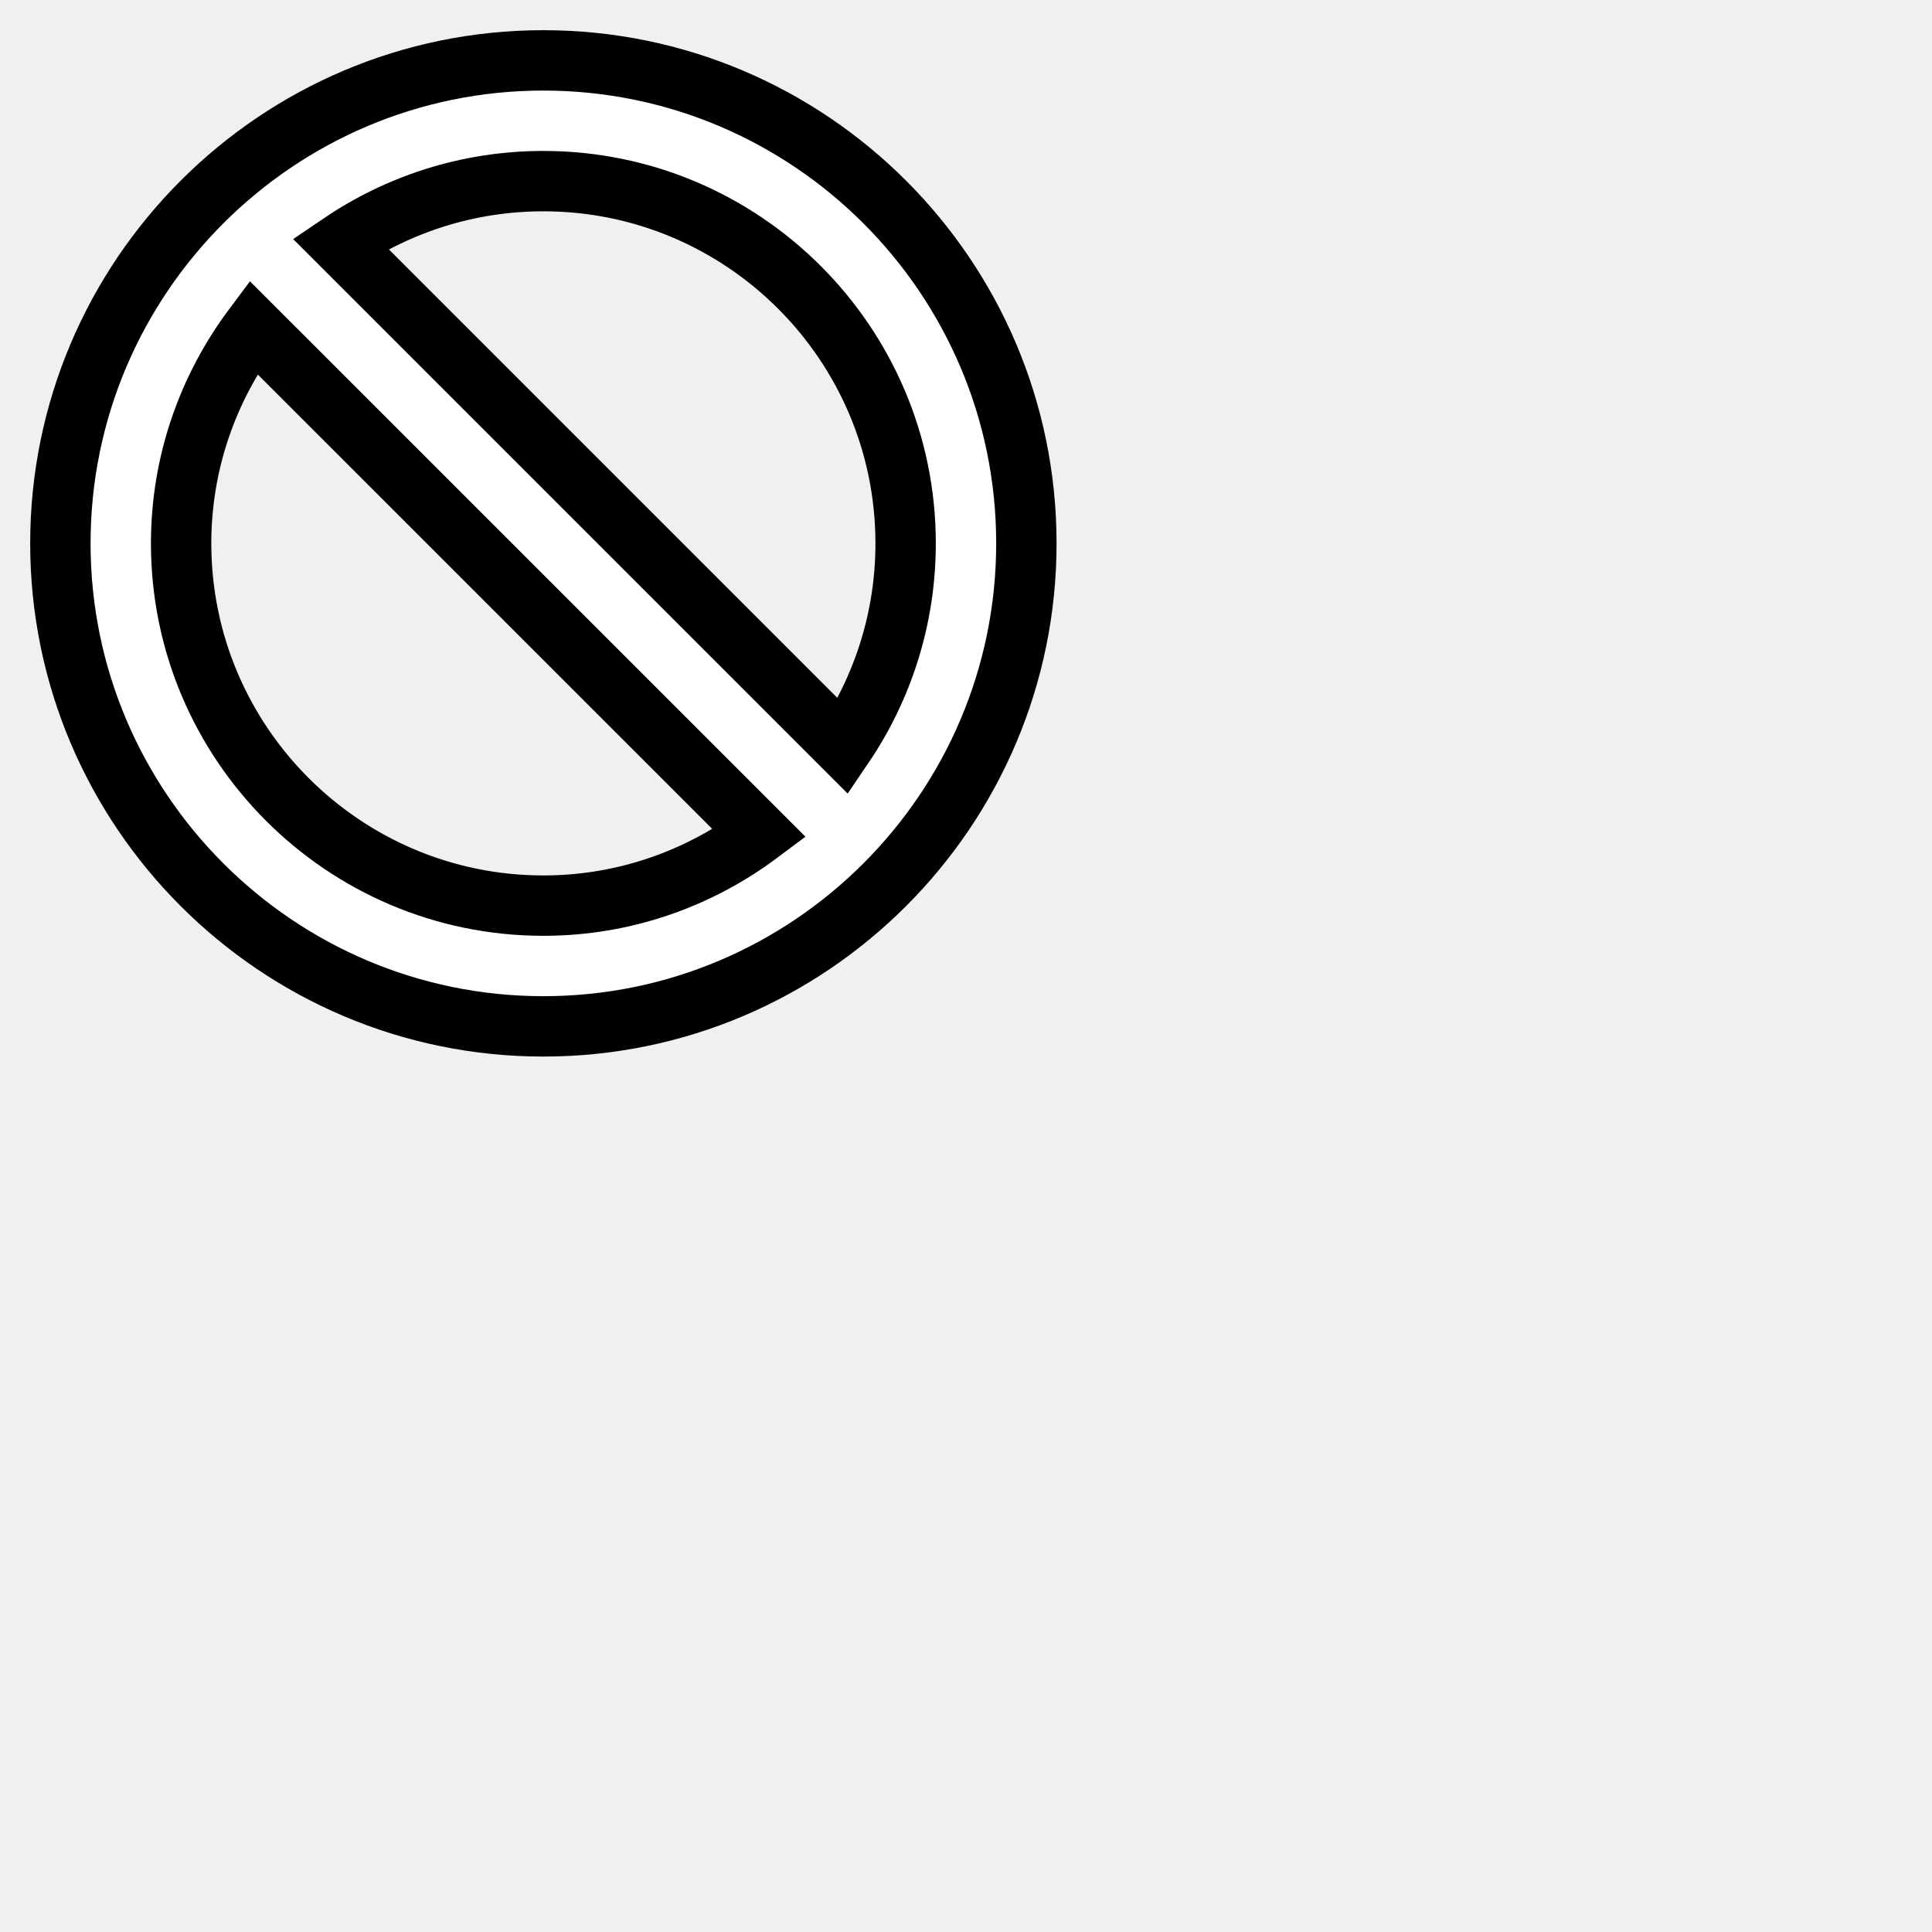
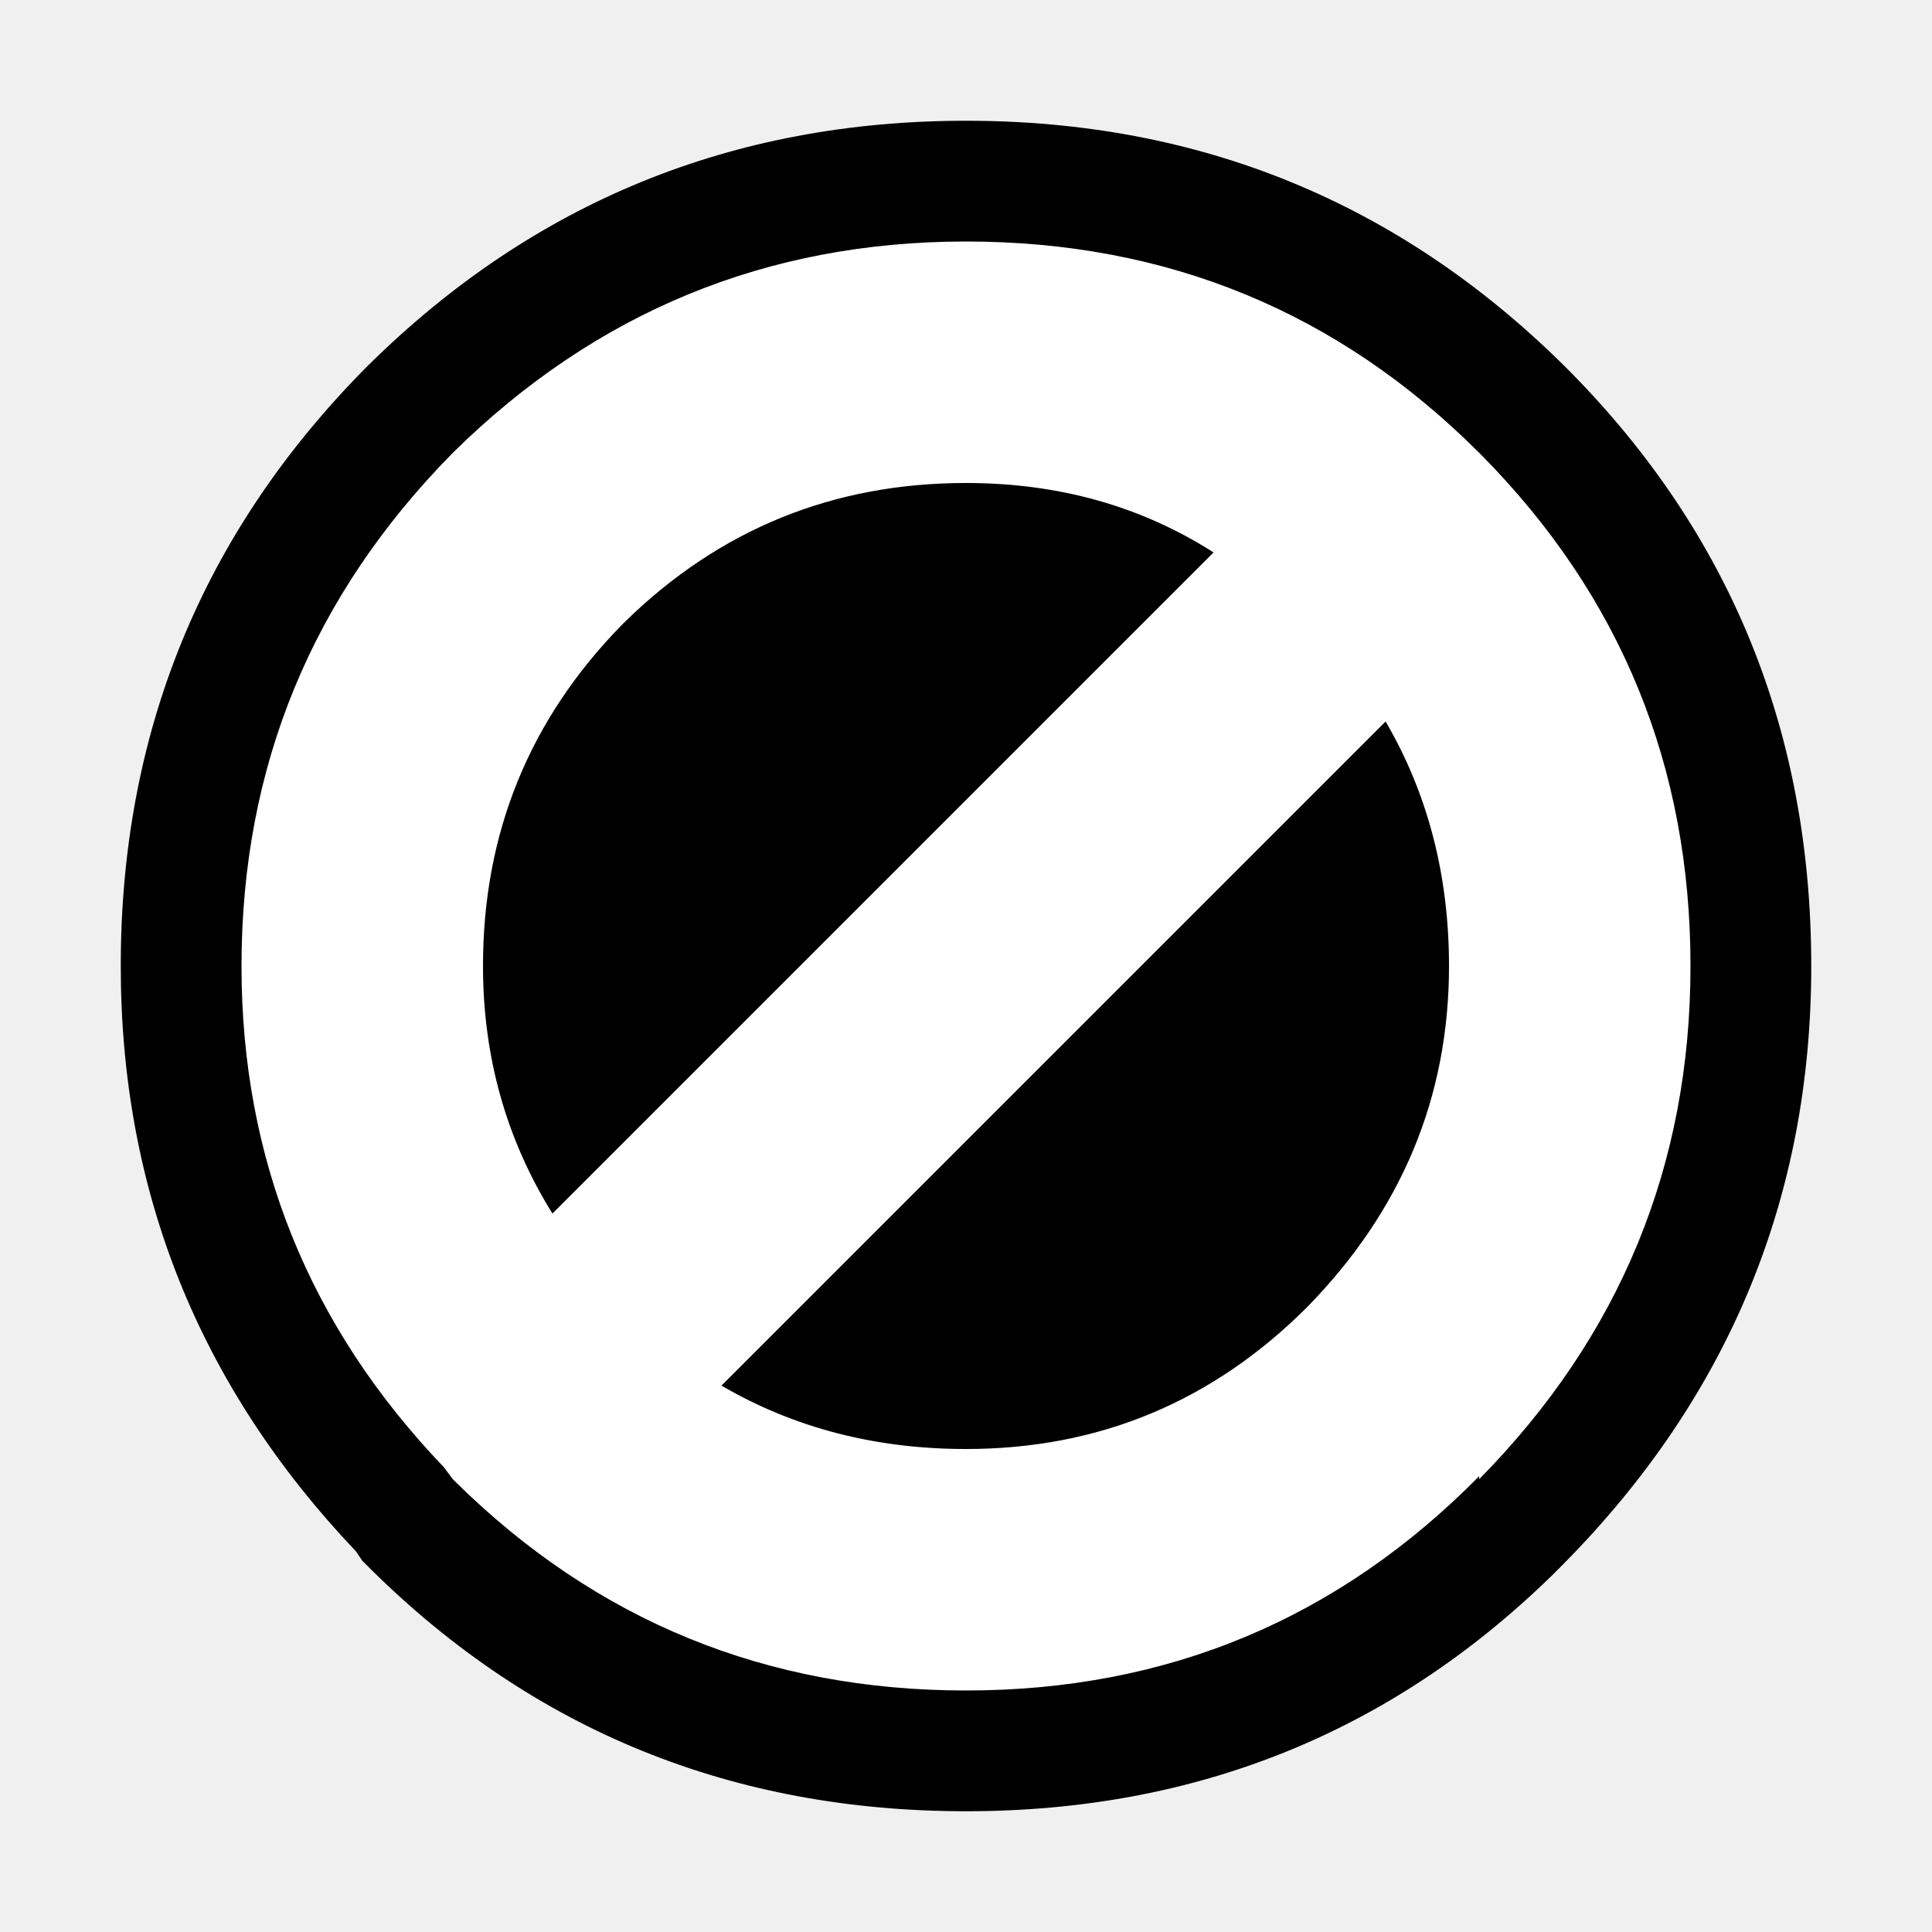
- <svg xmlns="http://www.w3.org/2000/svg" version="1.1" id="Layer_1" x="0px" y="0px" viewBox="0 0 32 32" style="enable-background:new 0 0 32 32;" xml:space="preserve">
-   <g transform="translate(0 32) scale(1 -1)">
-     <path style="fill:#FFFFFE;stroke:#000001;stroke-miterlimit:10;" d="M17,23c0-4.411-3.589-8-8-8s-8,3.589-8,8s3.589,8,8,8  S17,27.411,17,23z M9,29c-1.245,0-2.403-0.382-3.363-1.034l8.329-8.329C14.618,20.597,15,21.755,15,23  C15,26.309,12.309,29,9,29z M9,17c1.342,0,2.579,0.448,3.579,1.196l-8.384,8.383C3.448,25.579,3,24.342,3,23  C3,19.691,5.691,17,9,17z" />
+ <svg xmlns="http://www.w3.org/2000/svg" width="32" height="32">
+   <defs />
+   <g>
+     <path stroke="none" fill="#FFFFFF" d="M7.5 24.5 L7.35 24.3 Q4 20.8 4 16 4 11.05 7.5 7.5 11.05 4 16 4 21 4 24.5 7.5 L24.55 7.55 Q28 11.05 28 16 28 20.95 24.5 24.5 L24.5 24.45 Q21 28 16 28 11.05 28 7.55 24.55 L7.5 24.5 M8 16 Q8 18.25 9.15 20.1 L20.1 9.15 Q18.3 8 16 8 12.7 8 10.35 10.3 L10.3 10.35 Q8 12.7 8 16 M24 16 Q24 13.75 22.95 11.95 L11.95 22.95 Q13.75 24 16 24 19.3 24 21.65 21.65 24 19.25 24 16" />
+     <path stroke="none" fill="#000000" d="M24 16 Q24 19.25 21.65 21.65 19.3 24 16 24 13.75 24 11.95 22.95 L22.95 11.95 Q24 13.75 24 16 M7.5 24.5 L7.55 24.55 Q11.05 28 16 28 21 28 24.5 24.45 L24.5 24.5 Q28 20.95 28 16 28 11.05 24.55 7.55 L24.5 7.5 Q21 4 16 4 11.05 4 7.5 7.5 4 11.05 4 16 4 20.8 7.35 24.3 L7.5 24.5 M25.9 6.05 L26 6.15 Q30 10.2 30 16 30 21.75 25.9 25.9 L25.7 26.1 Q21.7 30 16 30 10.2 30 6.15 26 L6.05 25.9 6 25.85 5.9 25.7 Q2 21.6 2 16 2 10.2 6.05 6.1 L6.1 6.05 Q10.2 2 16 2 21.8 2 25.9 6.05 M8 16 Q8 12.7 10.3 10.35 L10.35 10.3 Q12.7 8 16 8 18.3 8 20.1 9.15 L9.15 20.1 Q8 18.25 8 16" />
  </g>
</svg>
